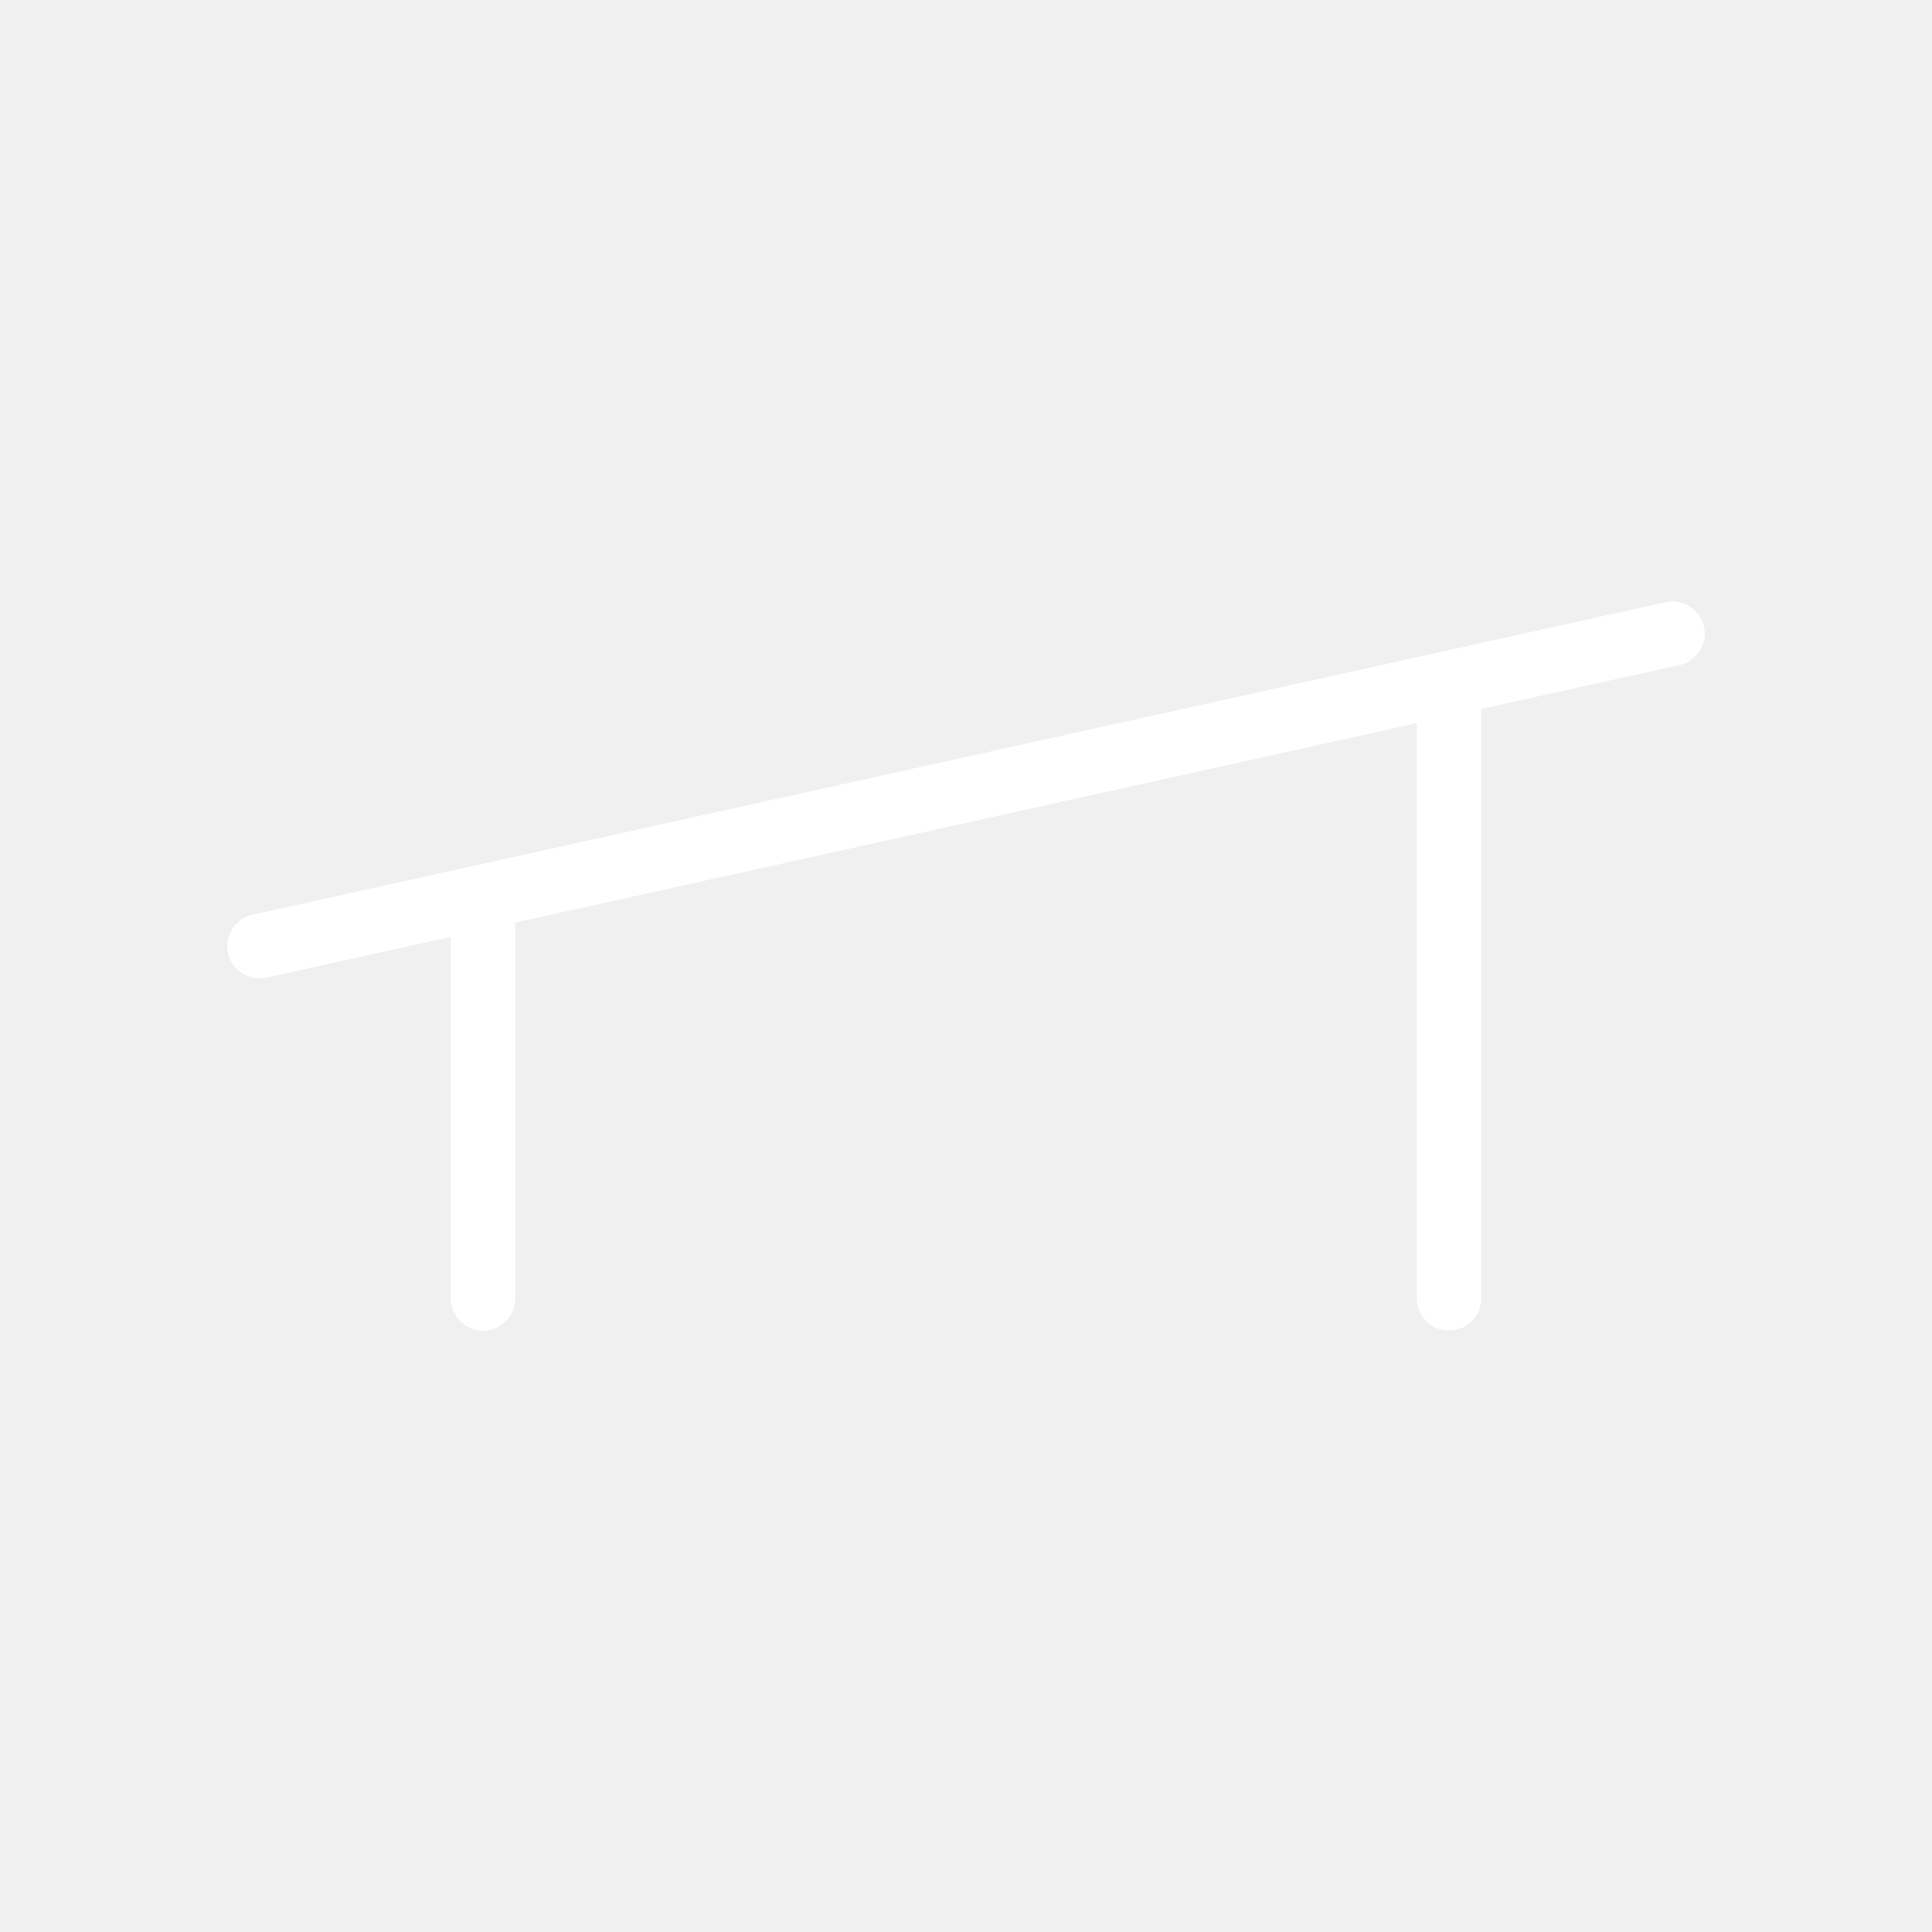
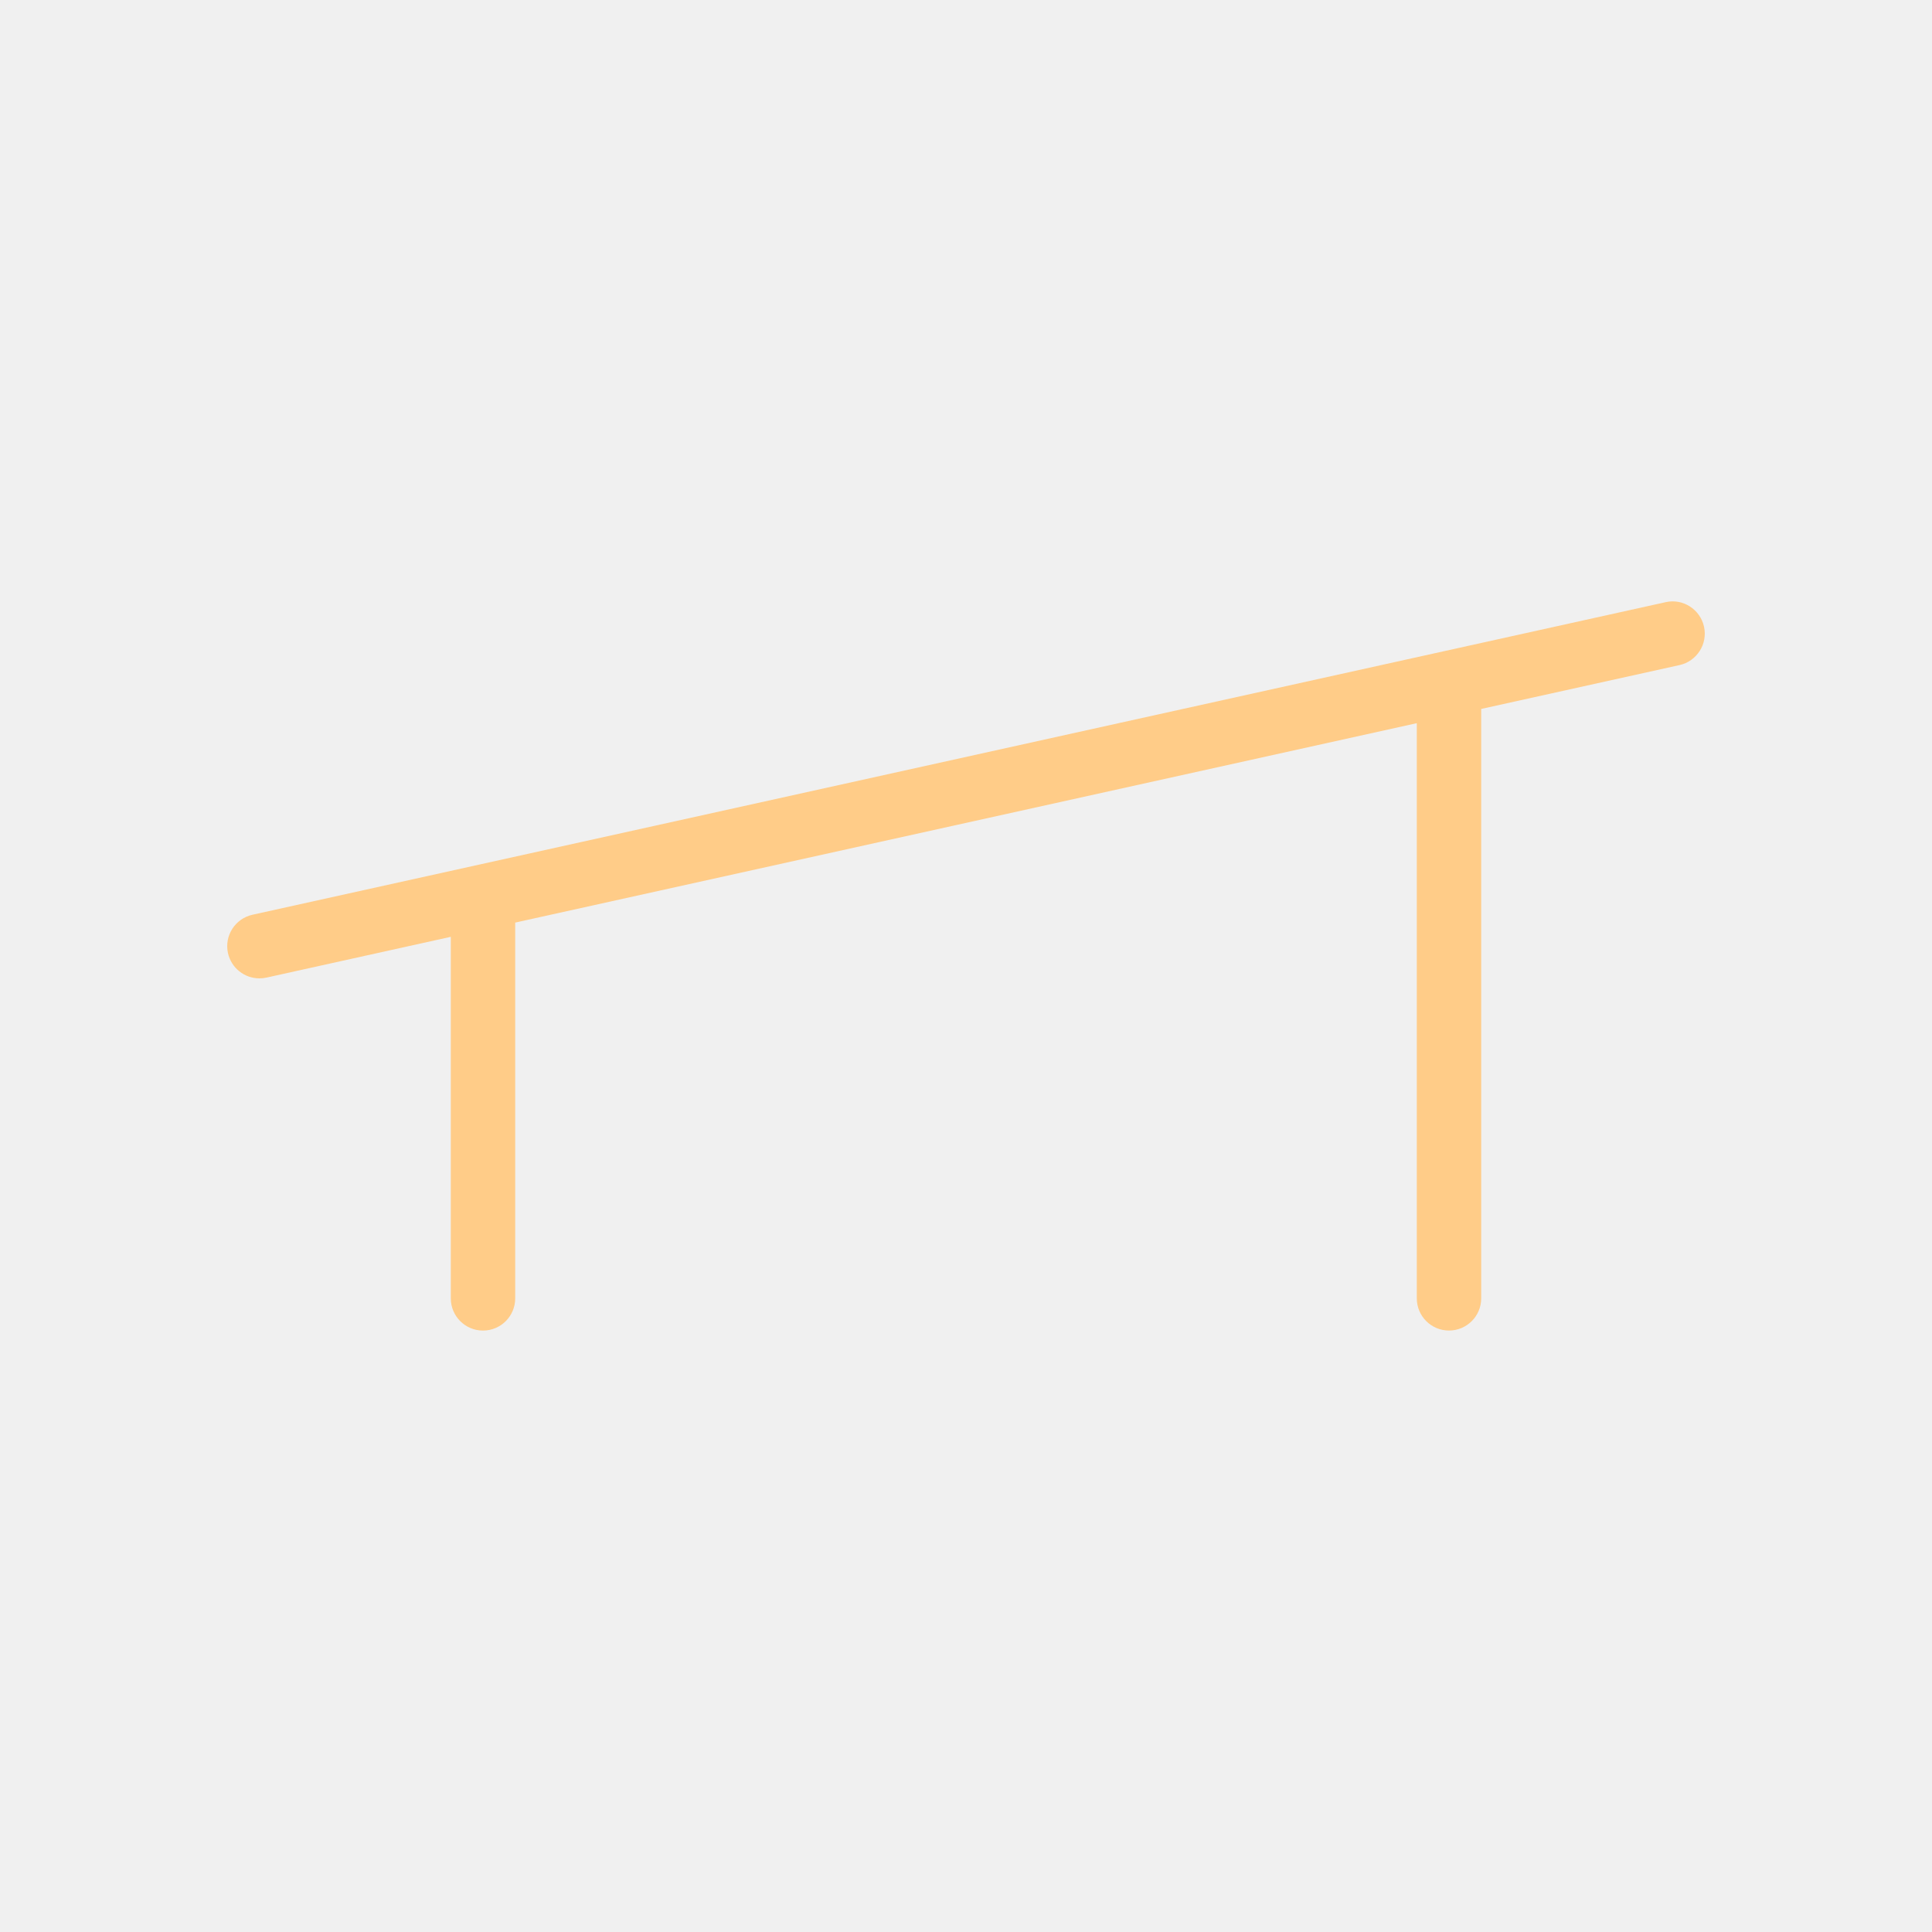
<svg xmlns="http://www.w3.org/2000/svg" version="1.1" x="0px" y="0px" viewBox="0 0 60 60" enable-background="new 0 0 60 60" xml:space="preserve">
  <g id="фон">
</g>
  <g id="контент">
-     <path fill="#FFF" d="M52.92,19.462c-0.12-0.54-0.659-0.884-1.192-0.761   L7.841,28.408c-0.539,0.12-0.88,0.653-0.761,1.192   c0.104,0.467,0.517,0.784,0.976,0.784c0.071,0,0.145-0.007,0.217-0.023L14,29.094   v11.228c0,0.552,0.447,1,1,1s1-0.448,1-1V28.652l28-6.193v17.862c0,0.552,0.447,1,1,1   s1-0.448,1-1V22.017l6.159-1.362C52.698,20.535,53.039,20.001,52.92,19.462z" />
+     <path fill="#FFCC88" d="M52.92,19.462c-0.12-0.54-0.659-0.884-1.192-0.761   L7.841,28.408c-0.539,0.12-0.88,0.653-0.761,1.192   c0.104,0.467,0.517,0.784,0.976,0.784c0.071,0,0.145-0.007,0.217-0.023L14,29.094   v11.228c0,0.552,0.447,1,1,1s1-0.448,1-1V28.652l28-6.193v17.862c0,0.552,0.447,1,1,1   s1-0.448,1-1V22.017l6.159-1.362C52.698,20.535,53.039,20.001,52.92,19.462z" />
  </g>
  <g id="Линейка" display="none">
</g>
  <g id="Направляющие" display="none">
</g>
</svg>
